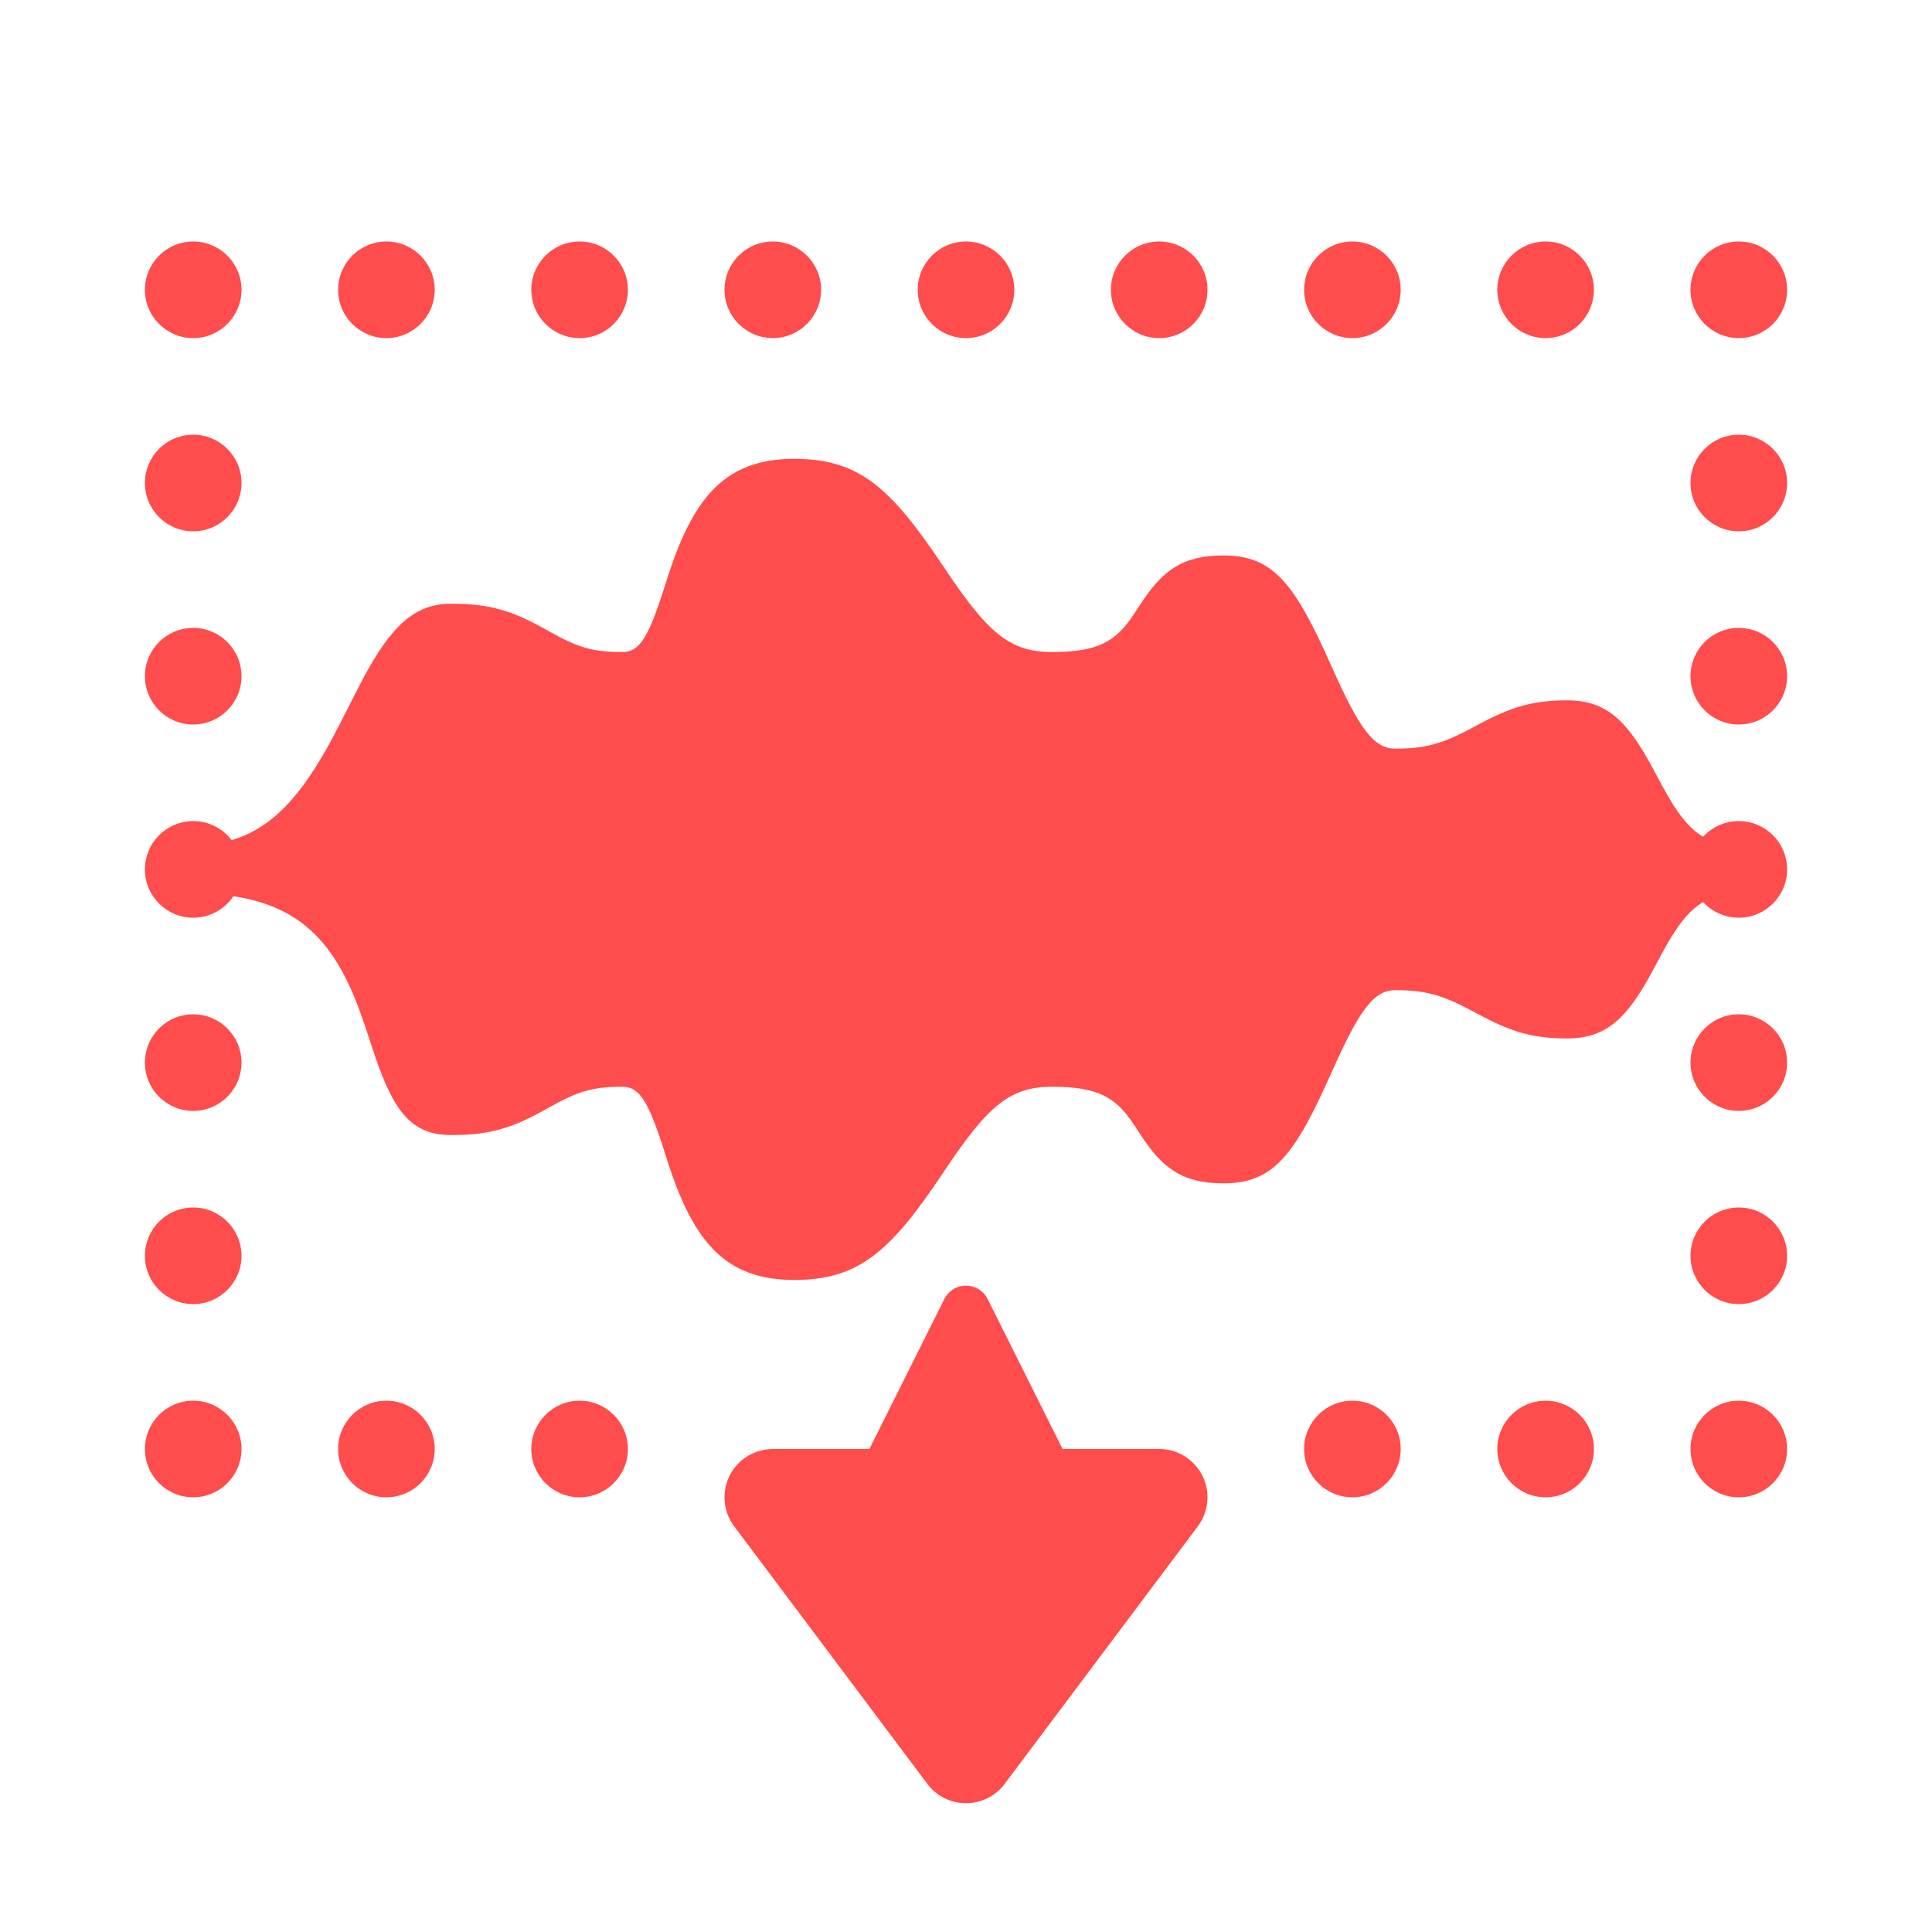
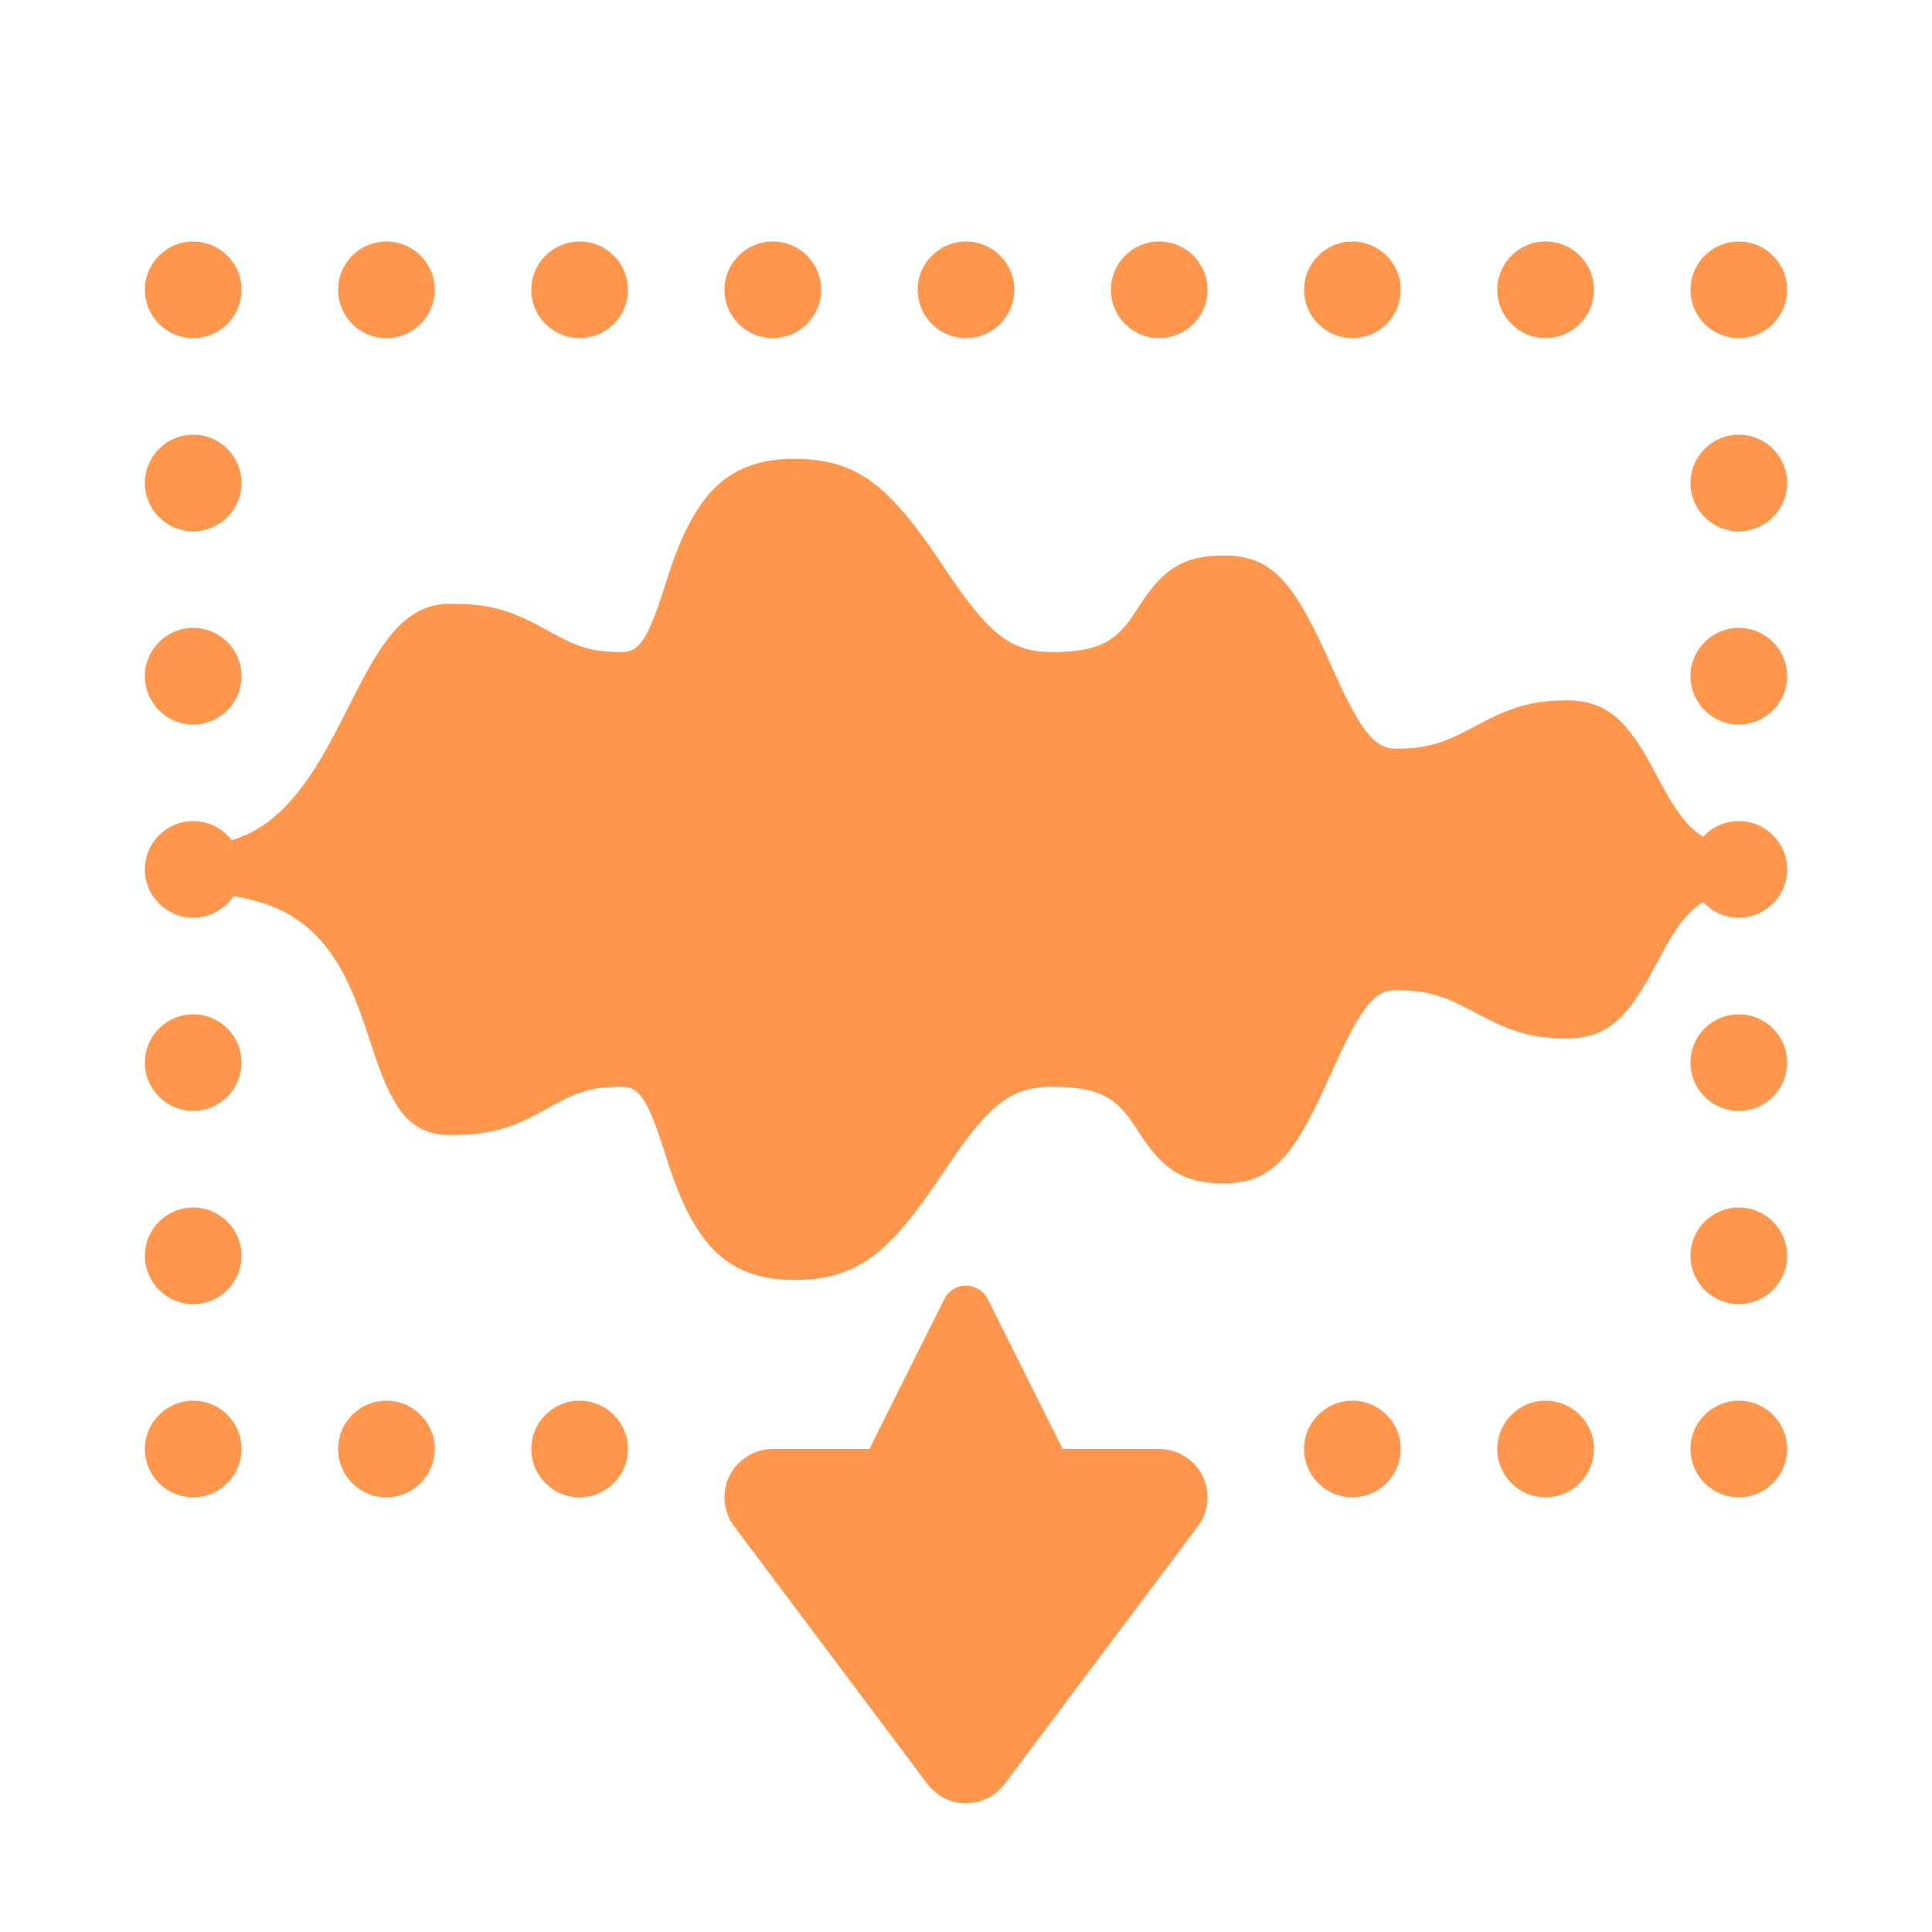
<svg xmlns="http://www.w3.org/2000/svg" width="20px" height="20px" viewBox="0 0 20 20" version="1.1">
  <g id="Sound/General/Paste" stroke="none" stroke-width="1" fill="none" fill-rule="evenodd">
-     <path d="M2.398,8.697 C2.82,8.573 3.127,8.231 3.446,7.632 C3.503,7.526 3.707,7.121 3.755,7.031 C4.037,6.502 4.278,6.25 4.667,6.25 C5.087,6.25 5.311,6.325 5.678,6.532 C5.977,6.7 6.124,6.75 6.444,6.75 C6.612,6.75 6.705,6.614 6.86,6.136 C6.893,6.031 6.912,5.974 6.929,5.921 C7.192,5.134 7.519,4.75 8.222,4.75 C8.892,4.75 9.219,5.045 9.764,5.861 C10.219,6.545 10.447,6.75 10.889,6.75 C11.366,6.75 11.549,6.643 11.736,6.361 C11.769,6.311 11.769,6.311 11.804,6.258 C12.033,5.904 12.243,5.75 12.667,5.75 C13.185,5.75 13.406,6.048 13.784,6.898 C14.073,7.548 14.222,7.75 14.444,7.75 C14.769,7.75 14.94,7.695 15.249,7.53 L15.291,7.507 C15.636,7.322 15.857,7.25 16.222,7.25 C16.637,7.25 16.849,7.466 17.116,7.965 C17.161,8.049 17.161,8.049 17.205,8.131 C17.351,8.403 17.476,8.571 17.631,8.662 C17.723,8.562 17.854,8.5 18,8.5 C18.276,8.5 18.5,8.724 18.5,9 C18.5,9.276 18.276,9.5 18,9.5 C17.854,9.5 17.723,9.438 17.631,9.338 C17.476,9.429 17.351,9.597 17.205,9.869 C17.161,9.951 17.161,9.951 17.116,10.035 C16.849,10.534 16.637,10.75 16.222,10.75 C15.857,10.75 15.636,10.678 15.291,10.493 L15.249,10.47 C14.94,10.305 14.769,10.25 14.444,10.25 C14.222,10.25 14.073,10.452 13.784,11.102 C13.406,11.952 13.185,12.25 12.667,12.25 C12.243,12.25 12.033,12.096 11.804,11.742 C11.769,11.689 11.769,11.689 11.736,11.639 C11.549,11.357 11.366,11.25 10.889,11.25 C10.447,11.25 10.219,11.455 9.764,12.139 C9.219,12.955 8.892,13.25 8.222,13.25 C7.519,13.25 7.192,12.866 6.929,12.079 C6.912,12.026 6.893,11.969 6.86,11.864 C6.705,11.386 6.612,11.25 6.444,11.25 C6.124,11.25 5.977,11.3 5.678,11.468 C5.311,11.675 5.087,11.75 4.667,11.75 C4.258,11.75 4.074,11.498 3.882,10.932 L3.785,10.639 C3.746,10.524 3.713,10.432 3.677,10.344 C3.428,9.726 3.073,9.375 2.416,9.278 C2.326,9.412 2.173,9.5 2,9.5 C1.724,9.5 1.5,9.276 1.5,9 C1.5,8.724 1.724,8.5 2,8.5 C2.162,8.5 2.306,8.577 2.398,8.697 Z M9,15 L9.776,13.447 C9.801,13.399 9.84,13.36 9.888,13.335 C10.012,13.274 10.162,13.324 10.224,13.447 L11,15 L12,15 C12.276,15 12.5,15.224 12.5,15.5 C12.5,15.608 12.465,15.713 12.4,15.8 L10.4,18.467 C10.234,18.688 9.921,18.732 9.7,18.567 C9.662,18.538 9.628,18.505 9.6,18.467 L7.6,15.8 C7.434,15.579 7.479,15.266 7.7,15.1 C7.787,15.035 7.892,15 8,15 L9,15 L9,15 Z M2,3.5 C1.724,3.5 1.5,3.276 1.5,3 C1.5,2.724 1.724,2.5 2,2.5 C2.276,2.5 2.5,2.724 2.5,3 C2.5,3.276 2.276,3.5 2,3.5 Z M4,3.5 C3.724,3.5 3.5,3.276 3.5,3 C3.5,2.724 3.724,2.5 4,2.5 C4.276,2.5 4.5,2.724 4.5,3 C4.5,3.276 4.276,3.5 4,3.5 Z M6,3.5 C5.724,3.5 5.5,3.276 5.5,3 C5.5,2.724 5.724,2.5 6,2.5 C6.276,2.5 6.5,2.724 6.5,3 C6.5,3.276 6.276,3.5 6,3.5 Z M8,3.5 C7.724,3.5 7.5,3.276 7.5,3 C7.5,2.724 7.724,2.5 8,2.5 C8.276,2.5 8.5,2.724 8.5,3 C8.5,3.276 8.276,3.5 8,3.5 Z M10,3.5 C9.724,3.5 9.5,3.276 9.5,3 C9.5,2.724 9.724,2.5 10,2.5 C10.276,2.5 10.5,2.724 10.5,3 C10.5,3.276 10.276,3.5 10,3.5 Z M12,3.5 C11.724,3.5 11.5,3.276 11.5,3 C11.5,2.724 11.724,2.5 12,2.5 C12.276,2.5 12.5,2.724 12.5,3 C12.5,3.276 12.276,3.5 12,3.5 Z M14,3.5 C13.724,3.5 13.5,3.276 13.5,3 C13.5,2.724 13.724,2.5 14,2.5 C14.276,2.5 14.5,2.724 14.5,3 C14.5,3.276 14.276,3.5 14,3.5 Z M16,3.5 C15.724,3.5 15.5,3.276 15.5,3 C15.5,2.724 15.724,2.5 16,2.5 C16.276,2.5 16.5,2.724 16.5,3 C16.5,3.276 16.276,3.5 16,3.5 Z M18,3.5 C17.724,3.5 17.5,3.276 17.5,3 C17.5,2.724 17.724,2.5 18,2.5 C18.276,2.5 18.5,2.724 18.5,3 C18.5,3.276 18.276,3.5 18,3.5 Z M18,5.5 C17.724,5.5 17.5,5.276 17.5,5 C17.5,4.724 17.724,4.5 18,4.5 C18.276,4.5 18.5,4.724 18.5,5 C18.5,5.276 18.276,5.5 18,5.5 Z M18,7.5 C17.724,7.5 17.5,7.276 17.5,7 C17.5,6.724 17.724,6.5 18,6.5 C18.276,6.5 18.5,6.724 18.5,7 C18.5,7.276 18.276,7.5 18,7.5 Z M18,11.5 C17.724,11.5 17.5,11.276 17.5,11 C17.5,10.724 17.724,10.5 18,10.5 C18.276,10.5 18.5,10.724 18.5,11 C18.5,11.276 18.276,11.5 18,11.5 Z M18,13.5 C17.724,13.5 17.5,13.276 17.5,13 C17.5,12.724 17.724,12.5 18,12.5 C18.276,12.5 18.5,12.724 18.5,13 C18.5,13.276 18.276,13.5 18,13.5 Z M18,15.5 C17.724,15.5 17.5,15.276 17.5,15 C17.5,14.724 17.724,14.5 18,14.5 C18.276,14.5 18.5,14.724 18.5,15 C18.5,15.276 18.276,15.5 18,15.5 Z M16,15.5 C15.724,15.5 15.5,15.276 15.5,15 C15.5,14.724 15.724,14.5 16,14.5 C16.276,14.5 16.5,14.724 16.5,15 C16.5,15.276 16.276,15.5 16,15.5 Z M14,15.5 C13.724,15.5 13.5,15.276 13.5,15 C13.5,14.724 13.724,14.5 14,14.5 C14.276,14.5 14.5,14.724 14.5,15 C14.5,15.276 14.276,15.5 14,15.5 Z M4,15.5 C3.724,15.5 3.5,15.276 3.5,15 C3.5,14.724 3.724,14.5 4,14.5 C4.276,14.5 4.5,14.724 4.5,15 C4.5,15.276 4.276,15.5 4,15.5 Z M6,15.5 C5.724,15.5 5.5,15.276 5.5,15 C5.5,14.724 5.724,14.5 6,14.5 C6.276,14.5 6.5,14.724 6.5,15 C6.5,15.276 6.276,15.5 6,15.5 Z M2,15.5 C1.724,15.5 1.5,15.276 1.5,15 C1.5,14.724 1.724,14.5 2,14.5 C2.276,14.5 2.5,14.724 2.5,15 C2.5,15.276 2.276,15.5 2,15.5 Z M2,13.5 C1.724,13.5 1.5,13.276 1.5,13 C1.5,12.724 1.724,12.5 2,12.5 C2.276,12.5 2.5,12.724 2.5,13 C2.5,13.276 2.276,13.5 2,13.5 Z M2,11.5 C1.724,11.5 1.5,11.276 1.5,11 C1.5,10.724 1.724,10.5 2,10.5 C2.276,10.5 2.5,10.724 2.5,11 C2.5,11.276 2.276,11.5 2,11.5 Z M2,7.5 C1.724,7.5 1.5,7.276 1.5,7 C1.5,6.724 1.724,6.5 2,6.5 C2.276,6.5 2.5,6.724 2.5,7 C2.5,7.276 2.276,7.5 2,7.5 Z M2,5.5 C1.724,5.5 1.5,5.276 1.5,5 C1.5,4.724 1.724,4.5 2,4.5 C2.276,4.5 2.5,4.724 2.5,5 C2.5,5.276 2.276,5.5 2,5.5 Z" id="Shape" fill="#FF4C4C" fill-rule="nonzero" />
+     <path d="M2.398,8.697 C2.82,8.573 3.127,8.231 3.446,7.632 C3.503,7.526 3.707,7.121 3.755,7.031 C4.037,6.502 4.278,6.25 4.667,6.25 C5.087,6.25 5.311,6.325 5.678,6.532 C5.977,6.7 6.124,6.75 6.444,6.75 C6.612,6.75 6.705,6.614 6.86,6.136 C6.893,6.031 6.912,5.974 6.929,5.921 C7.192,5.134 7.519,4.75 8.222,4.75 C8.892,4.75 9.219,5.045 9.764,5.861 C10.219,6.545 10.447,6.75 10.889,6.75 C11.366,6.75 11.549,6.643 11.736,6.361 C11.769,6.311 11.769,6.311 11.804,6.258 C12.033,5.904 12.243,5.75 12.667,5.75 C13.185,5.75 13.406,6.048 13.784,6.898 C14.073,7.548 14.222,7.75 14.444,7.75 C14.769,7.75 14.94,7.695 15.249,7.53 L15.291,7.507 C15.636,7.322 15.857,7.25 16.222,7.25 C16.637,7.25 16.849,7.466 17.116,7.965 C17.161,8.049 17.161,8.049 17.205,8.131 C17.351,8.403 17.476,8.571 17.631,8.662 C17.723,8.562 17.854,8.5 18,8.5 C18.276,8.5 18.5,8.724 18.5,9 C18.5,9.276 18.276,9.5 18,9.5 C17.854,9.5 17.723,9.438 17.631,9.338 C17.476,9.429 17.351,9.597 17.205,9.869 C17.161,9.951 17.161,9.951 17.116,10.035 C16.849,10.534 16.637,10.75 16.222,10.75 C15.857,10.75 15.636,10.678 15.291,10.493 L15.249,10.47 C14.94,10.305 14.769,10.25 14.444,10.25 C14.222,10.25 14.073,10.452 13.784,11.102 C13.406,11.952 13.185,12.25 12.667,12.25 C12.243,12.25 12.033,12.096 11.804,11.742 C11.769,11.689 11.769,11.689 11.736,11.639 C11.549,11.357 11.366,11.25 10.889,11.25 C10.447,11.25 10.219,11.455 9.764,12.139 C9.219,12.955 8.892,13.25 8.222,13.25 C7.519,13.25 7.192,12.866 6.929,12.079 C6.912,12.026 6.893,11.969 6.86,11.864 C6.705,11.386 6.612,11.25 6.444,11.25 C6.124,11.25 5.977,11.3 5.678,11.468 C5.311,11.675 5.087,11.75 4.667,11.75 C4.258,11.75 4.074,11.498 3.882,10.932 L3.785,10.639 C3.746,10.524 3.713,10.432 3.677,10.344 C3.428,9.726 3.073,9.375 2.416,9.278 C2.326,9.412 2.173,9.5 2,9.5 C1.724,9.5 1.5,9.276 1.5,9 C1.5,8.724 1.724,8.5 2,8.5 C2.162,8.5 2.306,8.577 2.398,8.697 Z M9,15 L9.776,13.447 C9.801,13.399 9.84,13.36 9.888,13.335 C10.012,13.274 10.162,13.324 10.224,13.447 L11,15 L12,15 C12.276,15 12.5,15.224 12.5,15.5 C12.5,15.608 12.465,15.713 12.4,15.8 L10.4,18.467 C10.234,18.688 9.921,18.732 9.7,18.567 C9.662,18.538 9.628,18.505 9.6,18.467 L7.6,15.8 C7.434,15.579 7.479,15.266 7.7,15.1 C7.787,15.035 7.892,15 8,15 L9,15 L9,15 Z M2,3.5 C1.724,3.5 1.5,3.276 1.5,3 C1.5,2.724 1.724,2.5 2,2.5 C2.276,2.5 2.5,2.724 2.5,3 C2.5,3.276 2.276,3.5 2,3.5 Z M4,3.5 C3.724,3.5 3.5,3.276 3.5,3 C3.5,2.724 3.724,2.5 4,2.5 C4.276,2.5 4.5,2.724 4.5,3 C4.5,3.276 4.276,3.5 4,3.5 Z M6,3.5 C5.724,3.5 5.5,3.276 5.5,3 C5.5,2.724 5.724,2.5 6,2.5 C6.276,2.5 6.5,2.724 6.5,3 C6.5,3.276 6.276,3.5 6,3.5 Z M8,3.5 C7.724,3.5 7.5,3.276 7.5,3 C7.5,2.724 7.724,2.5 8,2.5 C8.276,2.5 8.5,2.724 8.5,3 C8.5,3.276 8.276,3.5 8,3.5 Z M10,3.5 C9.724,3.5 9.5,3.276 9.5,3 C9.5,2.724 9.724,2.5 10,2.5 C10.276,2.5 10.5,2.724 10.5,3 C10.5,3.276 10.276,3.5 10,3.5 Z M12,3.5 C11.724,3.5 11.5,3.276 11.5,3 C11.5,2.724 11.724,2.5 12,2.5 C12.276,2.5 12.5,2.724 12.5,3 C12.5,3.276 12.276,3.5 12,3.5 Z M14,3.5 C13.724,3.5 13.5,3.276 13.5,3 C13.5,2.724 13.724,2.5 14,2.5 C14.276,2.5 14.5,2.724 14.5,3 C14.5,3.276 14.276,3.5 14,3.5 Z M16,3.5 C15.724,3.5 15.5,3.276 15.5,3 C15.5,2.724 15.724,2.5 16,2.5 C16.276,2.5 16.5,2.724 16.5,3 C16.5,3.276 16.276,3.5 16,3.5 Z M18,3.5 C17.724,3.5 17.5,3.276 17.5,3 C17.5,2.724 17.724,2.5 18,2.5 C18.276,2.5 18.5,2.724 18.5,3 C18.5,3.276 18.276,3.5 18,3.5 Z M18,5.5 C17.724,5.5 17.5,5.276 17.5,5 C17.5,4.724 17.724,4.5 18,4.5 C18.276,4.5 18.5,4.724 18.5,5 C18.5,5.276 18.276,5.5 18,5.5 Z M18,7.5 C17.724,7.5 17.5,7.276 17.5,7 C17.5,6.724 17.724,6.5 18,6.5 C18.276,6.5 18.5,6.724 18.5,7 C18.5,7.276 18.276,7.5 18,7.5 Z M18,11.5 C17.724,11.5 17.5,11.276 17.5,11 C17.5,10.724 17.724,10.5 18,10.5 C18.276,10.5 18.5,10.724 18.5,11 C18.5,11.276 18.276,11.5 18,11.5 Z M18,13.5 C17.724,13.5 17.5,13.276 17.5,13 C17.5,12.724 17.724,12.5 18,12.5 C18.276,12.5 18.5,12.724 18.5,13 C18.5,13.276 18.276,13.5 18,13.5 Z M18,15.5 C17.724,15.5 17.5,15.276 17.5,15 C17.5,14.724 17.724,14.5 18,14.5 C18.276,14.5 18.5,14.724 18.5,15 C18.5,15.276 18.276,15.5 18,15.5 Z M16,15.5 C15.724,15.5 15.5,15.276 15.5,15 C15.5,14.724 15.724,14.5 16,14.5 C16.276,14.5 16.5,14.724 16.5,15 C16.5,15.276 16.276,15.5 16,15.5 Z M14,15.5 C13.724,15.5 13.5,15.276 13.5,15 C13.5,14.724 13.724,14.5 14,14.5 C14.276,14.5 14.5,14.724 14.5,15 C14.5,15.276 14.276,15.5 14,15.5 Z M4,15.5 C3.724,15.5 3.5,15.276 3.5,15 C3.5,14.724 3.724,14.5 4,14.5 C4.276,14.5 4.5,14.724 4.5,15 C4.5,15.276 4.276,15.5 4,15.5 Z M6,15.5 C5.724,15.5 5.5,15.276 5.5,15 C5.5,14.724 5.724,14.5 6,14.5 C6.276,14.5 6.5,14.724 6.5,15 C6.5,15.276 6.276,15.5 6,15.5 Z M2,15.5 C1.724,15.5 1.5,15.276 1.5,15 C1.5,14.724 1.724,14.5 2,14.5 C2.276,14.5 2.5,14.724 2.5,15 C2.5,15.276 2.276,15.5 2,15.5 Z M2,13.5 C1.724,13.5 1.5,13.276 1.5,13 C1.5,12.724 1.724,12.5 2,12.5 C2.276,12.5 2.5,12.724 2.5,13 C2.5,13.276 2.276,13.5 2,13.5 Z M2,11.5 C1.724,11.5 1.5,11.276 1.5,11 C1.5,10.724 1.724,10.5 2,10.5 C2.276,10.5 2.5,10.724 2.5,11 C2.5,11.276 2.276,11.5 2,11.5 Z M2,7.5 C1.724,7.5 1.5,7.276 1.5,7 C1.5,6.724 1.724,6.5 2,6.5 C2.276,6.5 2.5,6.724 2.5,7 C2.5,7.276 2.276,7.5 2,7.5 Z M2,5.5 C1.724,5.5 1.5,5.276 1.5,5 C1.5,4.724 1.724,4.5 2,4.5 C2.276,4.5 2.5,4.724 2.5,5 C2.5,5.276 2.276,5.5 2,5.5 Z" id="Shape" fill="#ff964c" fill-rule="nonzero" />
  </g>
</svg>
